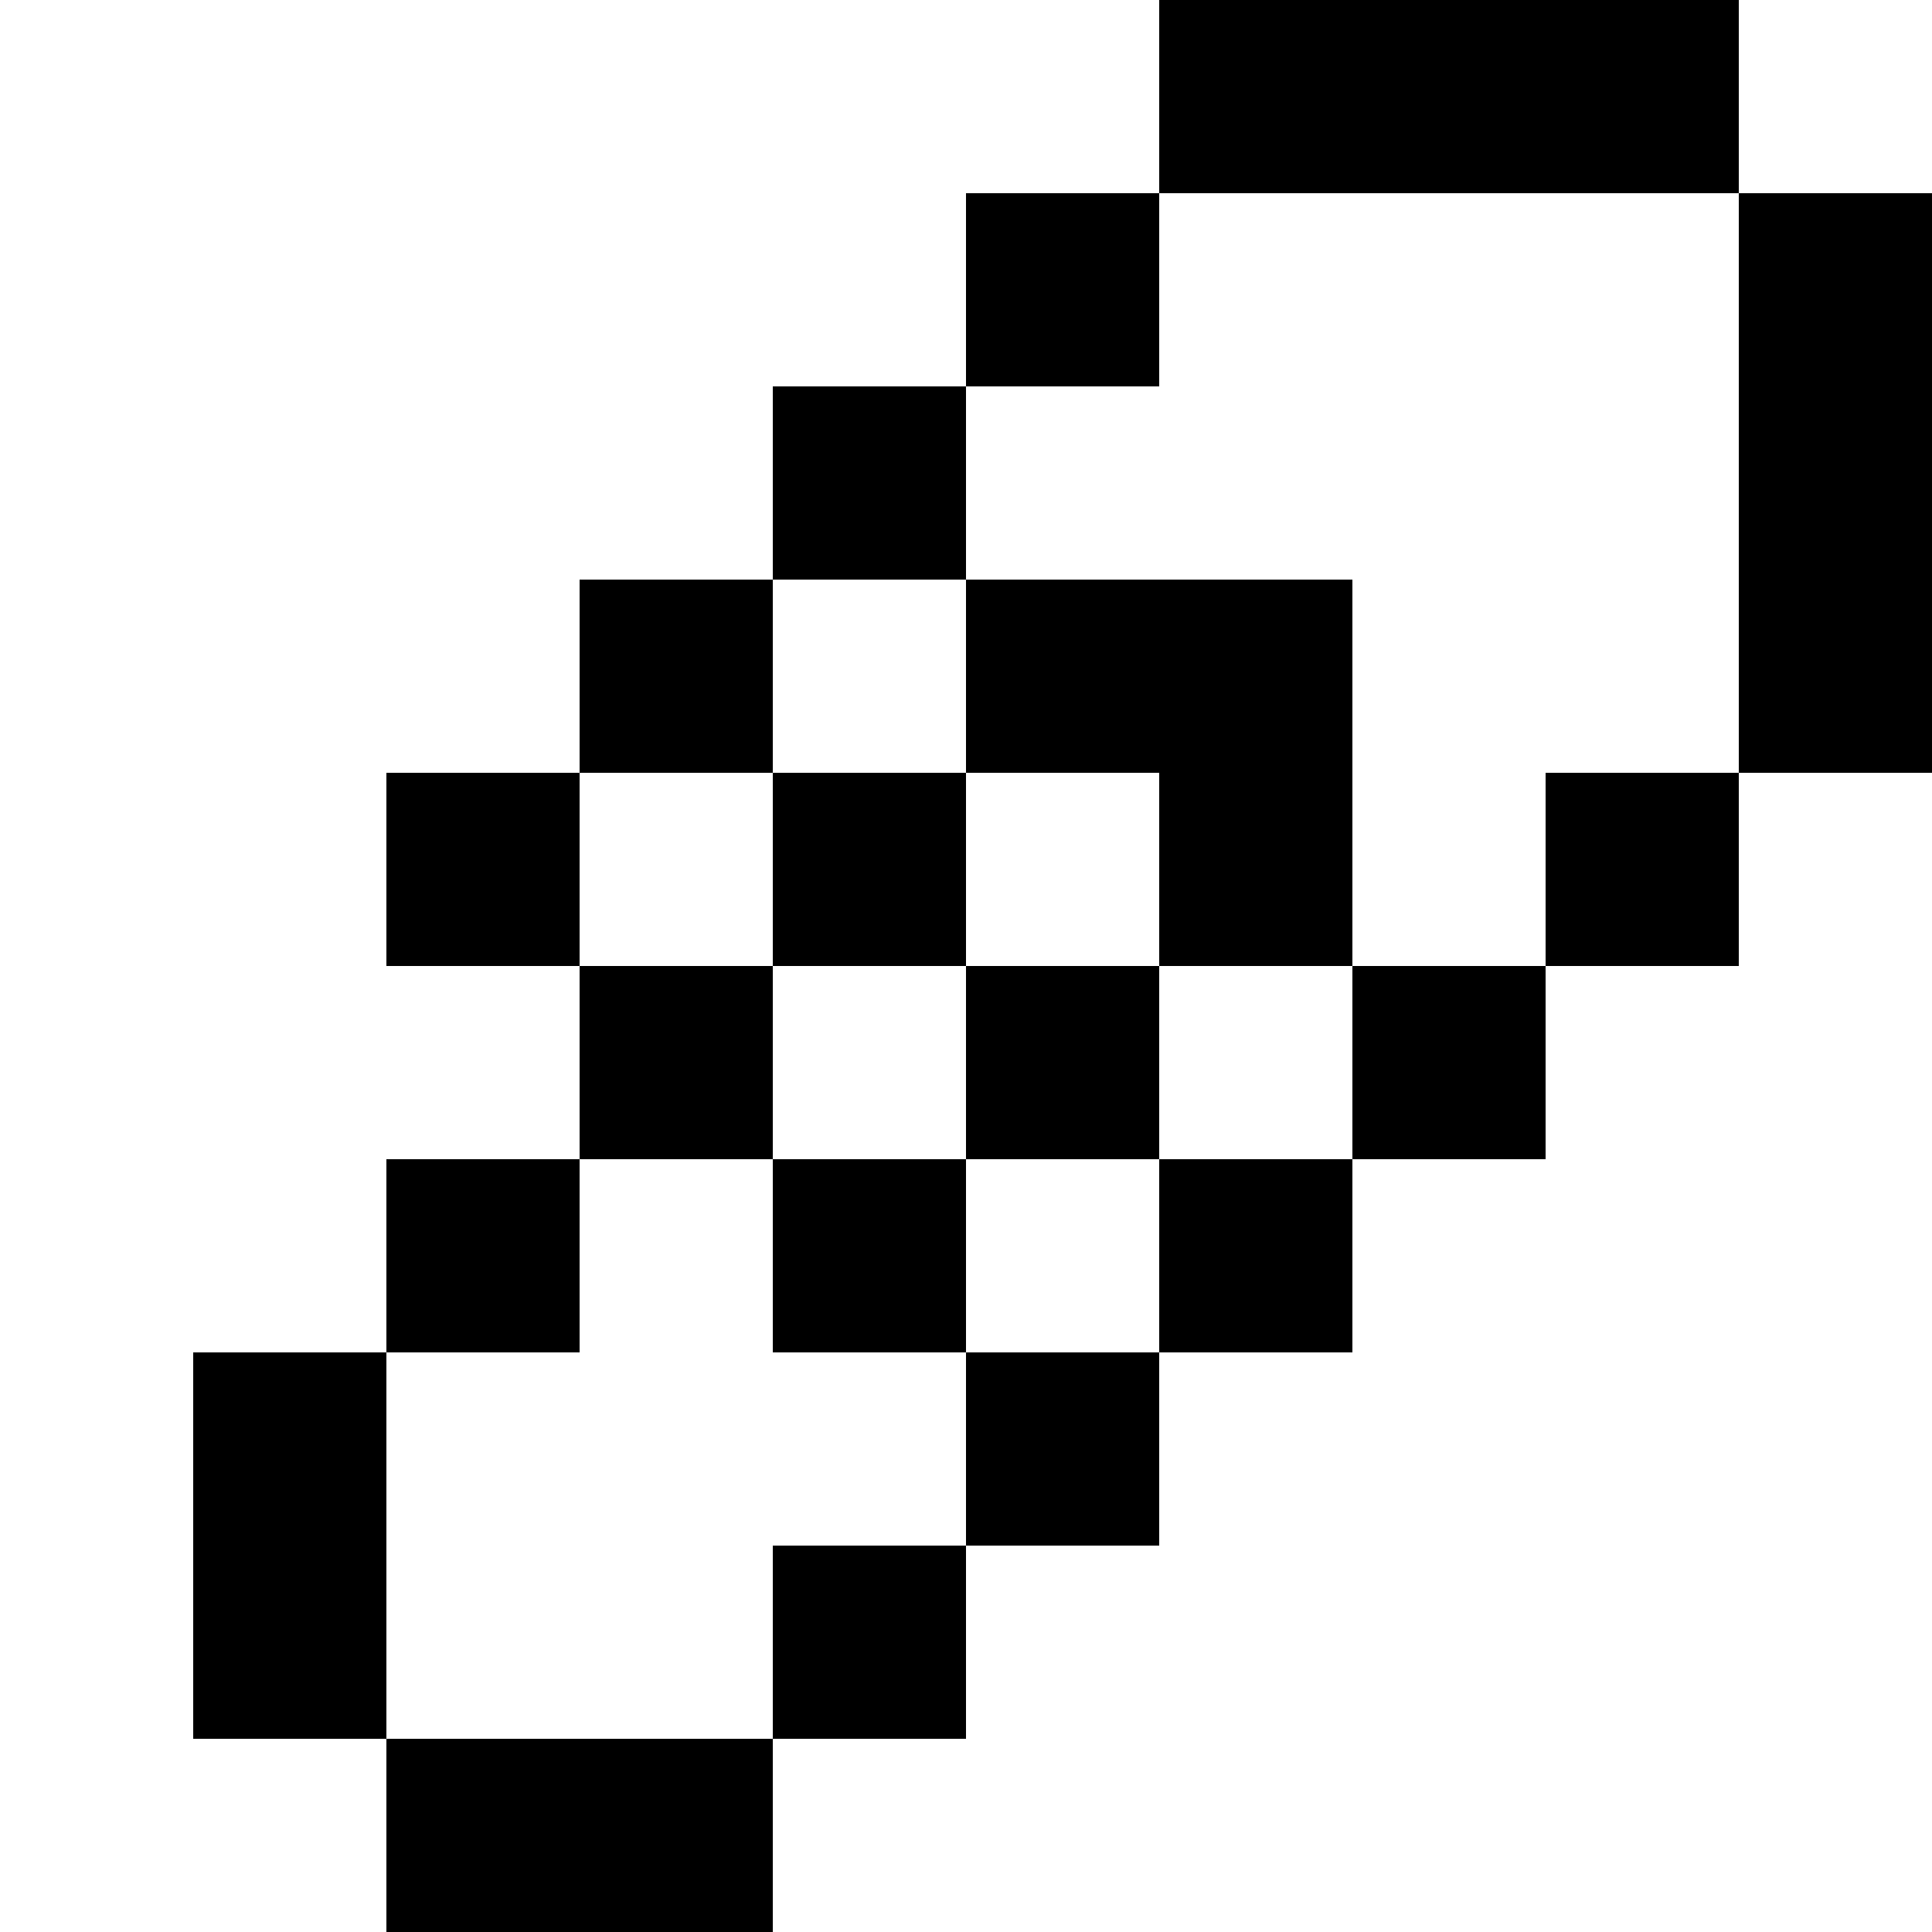
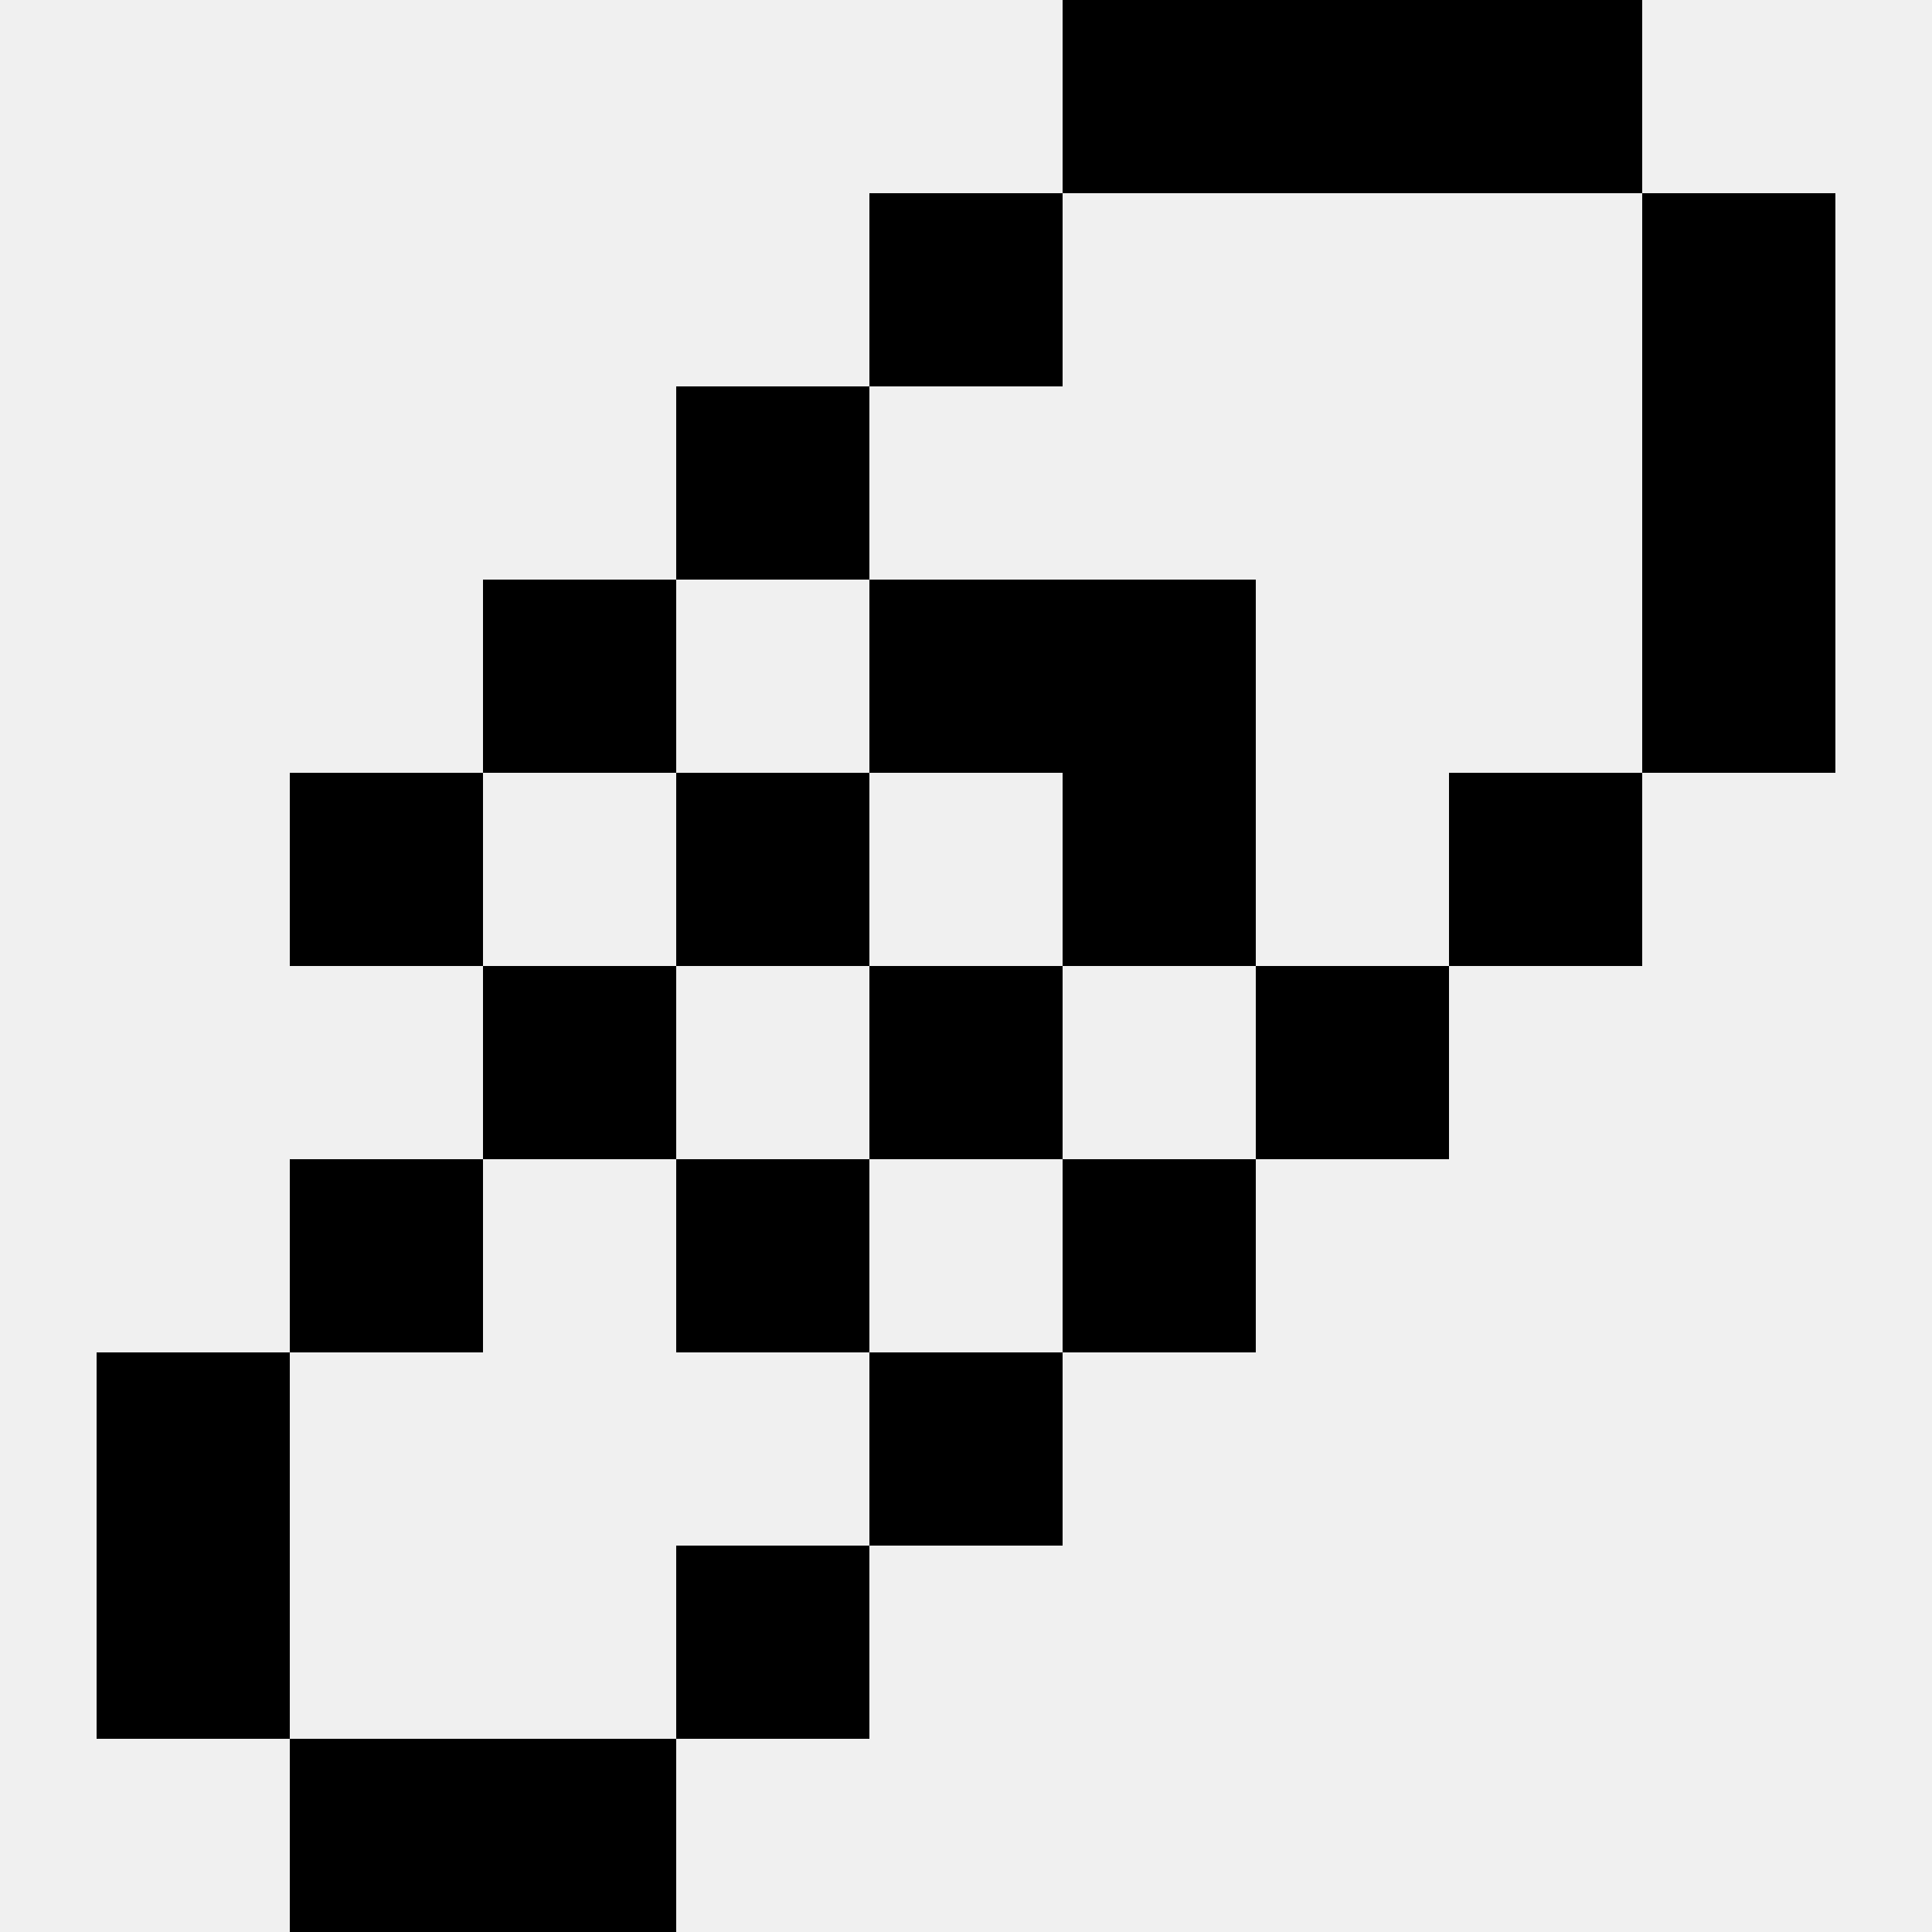
<svg xmlns="http://www.w3.org/2000/svg" viewBox="0 -0.5 10 10" shape-rendering="crispEdges">
-   <path stroke="#ffffff" d="M0 0h6M9 0h1M0 1h5M6 1h3M0 2h4M5 2h4M0 3h3M4 3h1M7 3h2M0 4h2M3 4h1M5 4h1M7 4h1M9 4h1M0 5h3M4 5h1M6 5h1M8 5h2M0 6h2M3 6h1M5 6h1M7 6h3M0 7h1M2 7h3M6 7h4M0 8h1M2 8h2M5 8h5M0 9h2M4 9h6" />
-   <path stroke="#000000" d="M6 0h3M5 1h1M9 1h1M4 2h1M9 2h1M3 3h1M5 3h2M9 3h1M2 4h1M4 4h1M6 4h1M8 4h1M3 5h1M5 5h1M7 5h1M2 6h1M4 6h1M6 6h1M1 7h1M5 7h1M1 8h1M4 8h1M2 9h2" />
+   <path d="M5.5 0h3m-4 1h1m3 0h1m-6 1h1m4 0h1m-7 1h1m1 0h2m2 0h1m-8 1h1m1 0h1m1 0h1m1 0h1m-6 1h1m1 0h1m1 0h1m-6 1h1m1 0h1m1 0h1m-6 1h1m3 0h1m-5 1h1m2 0h1m-3 1h2" stroke="#000" />
</svg>
